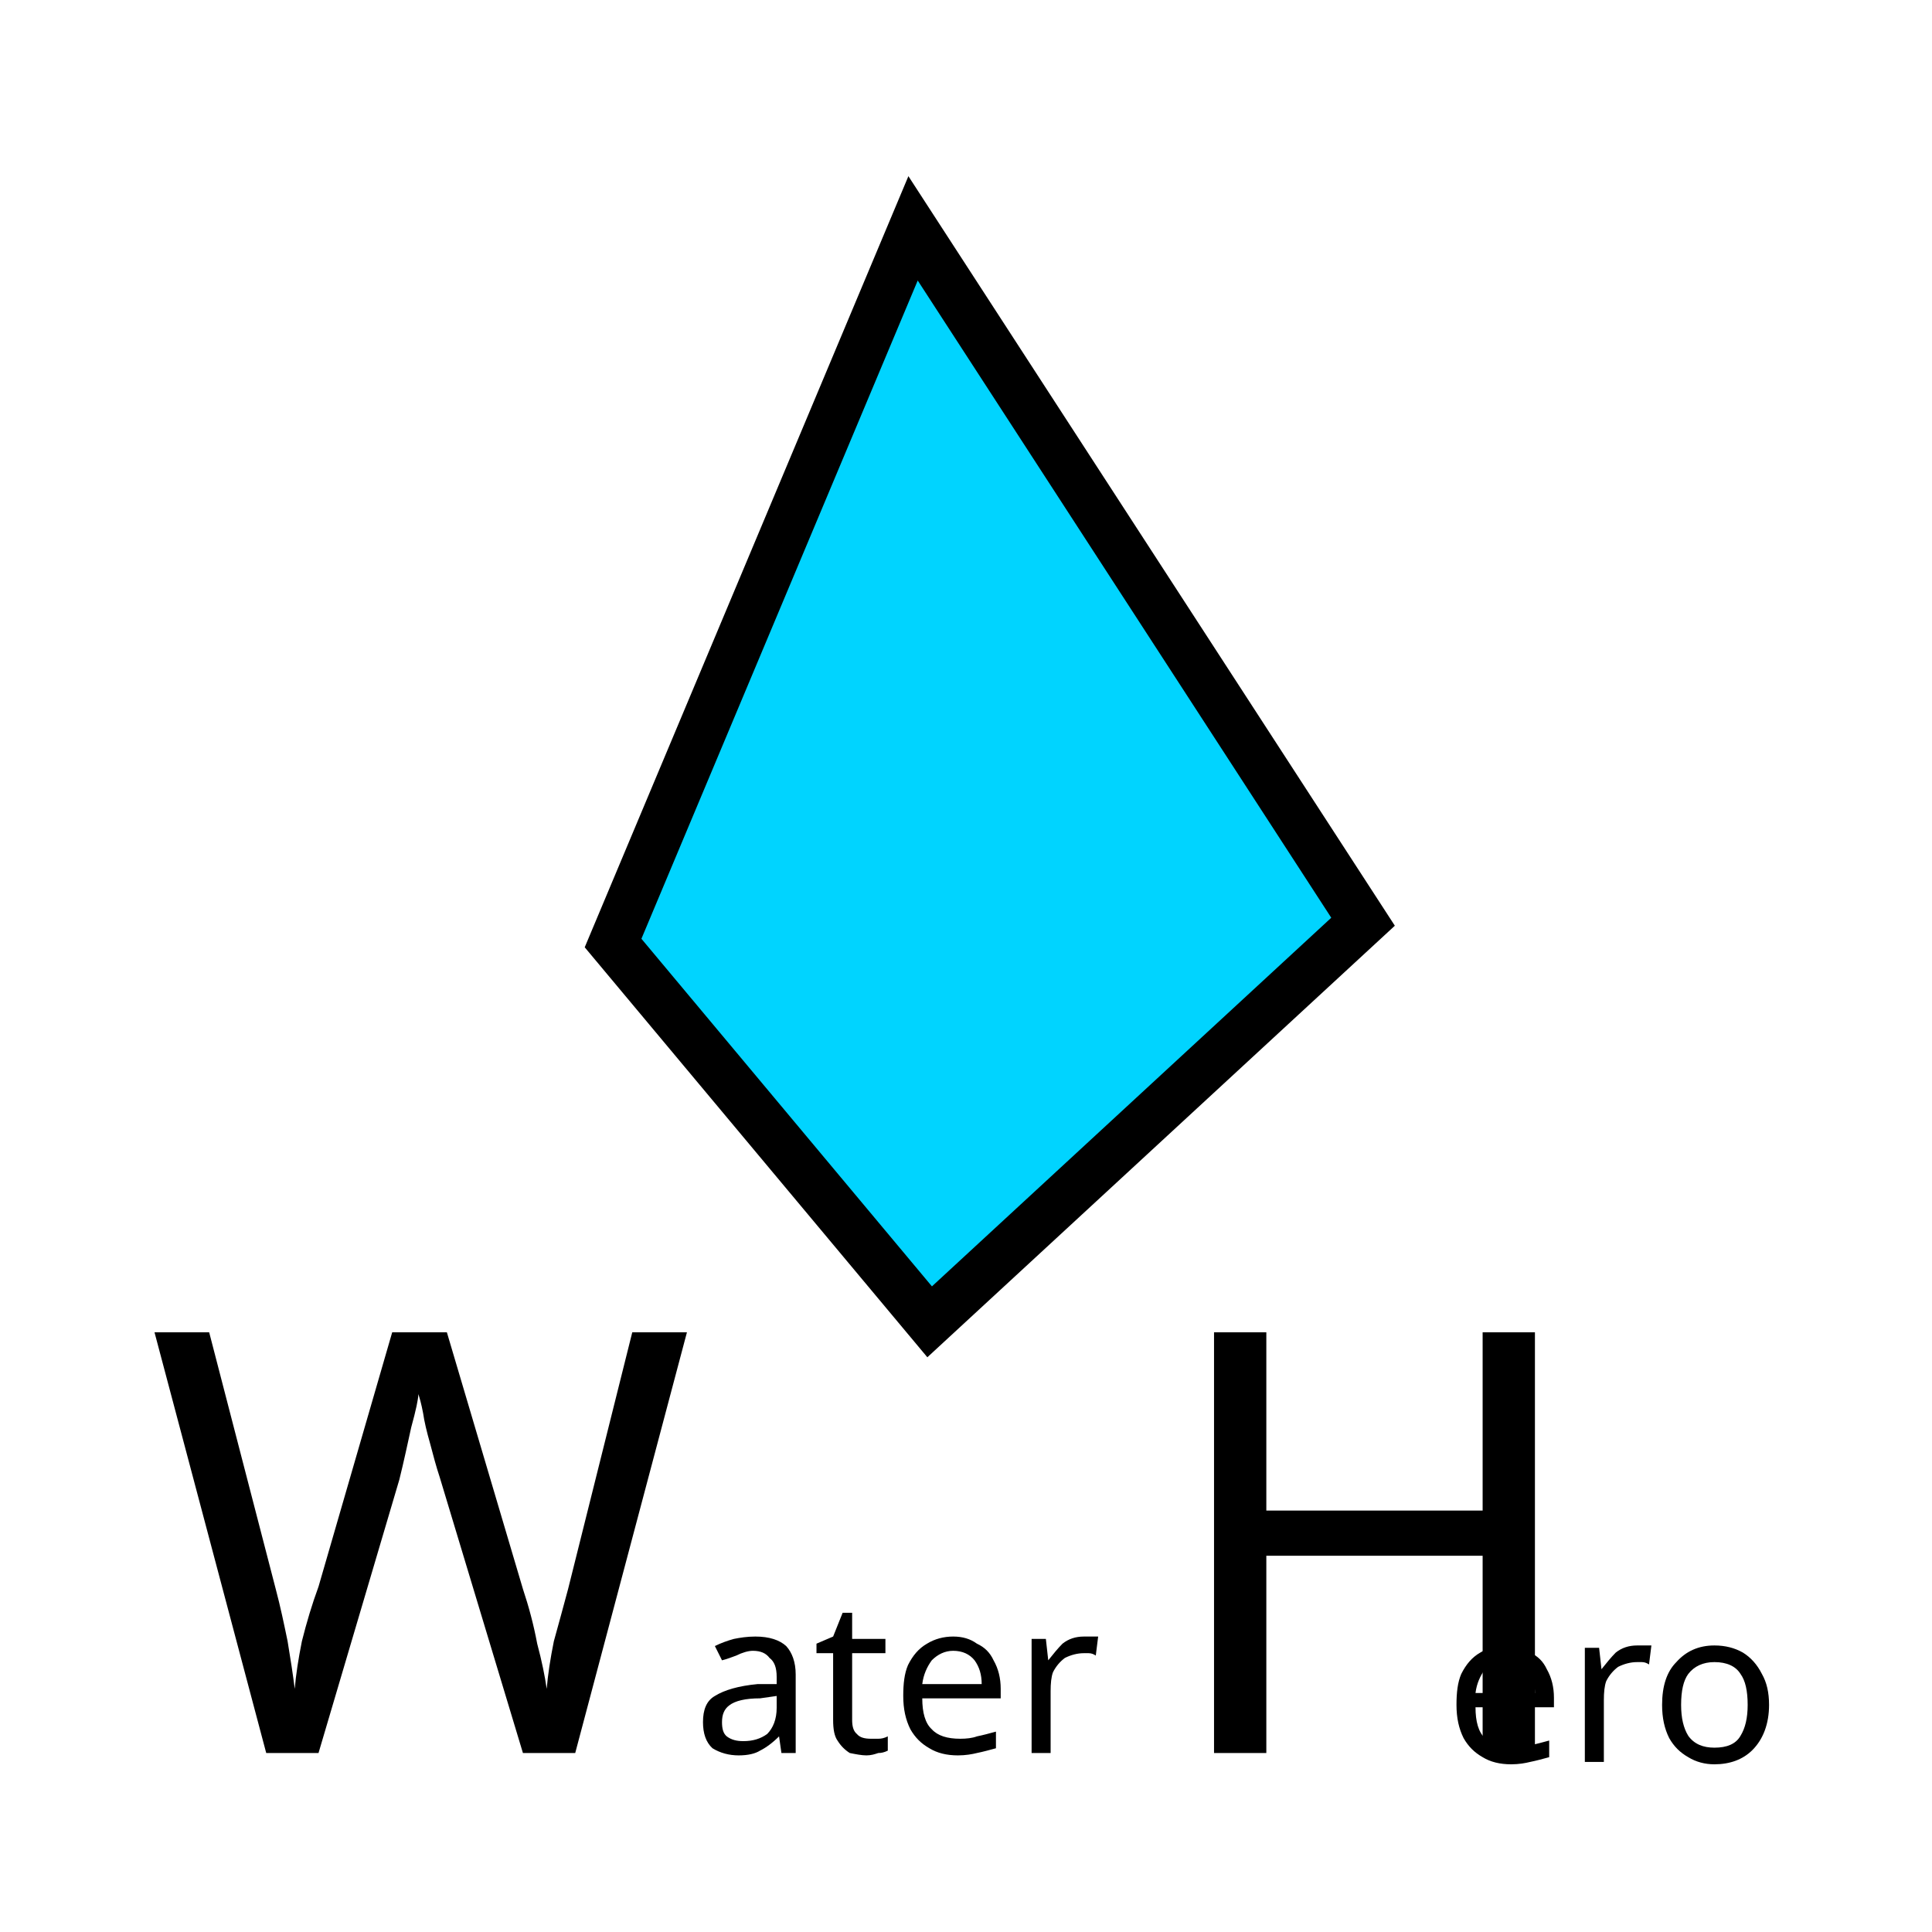
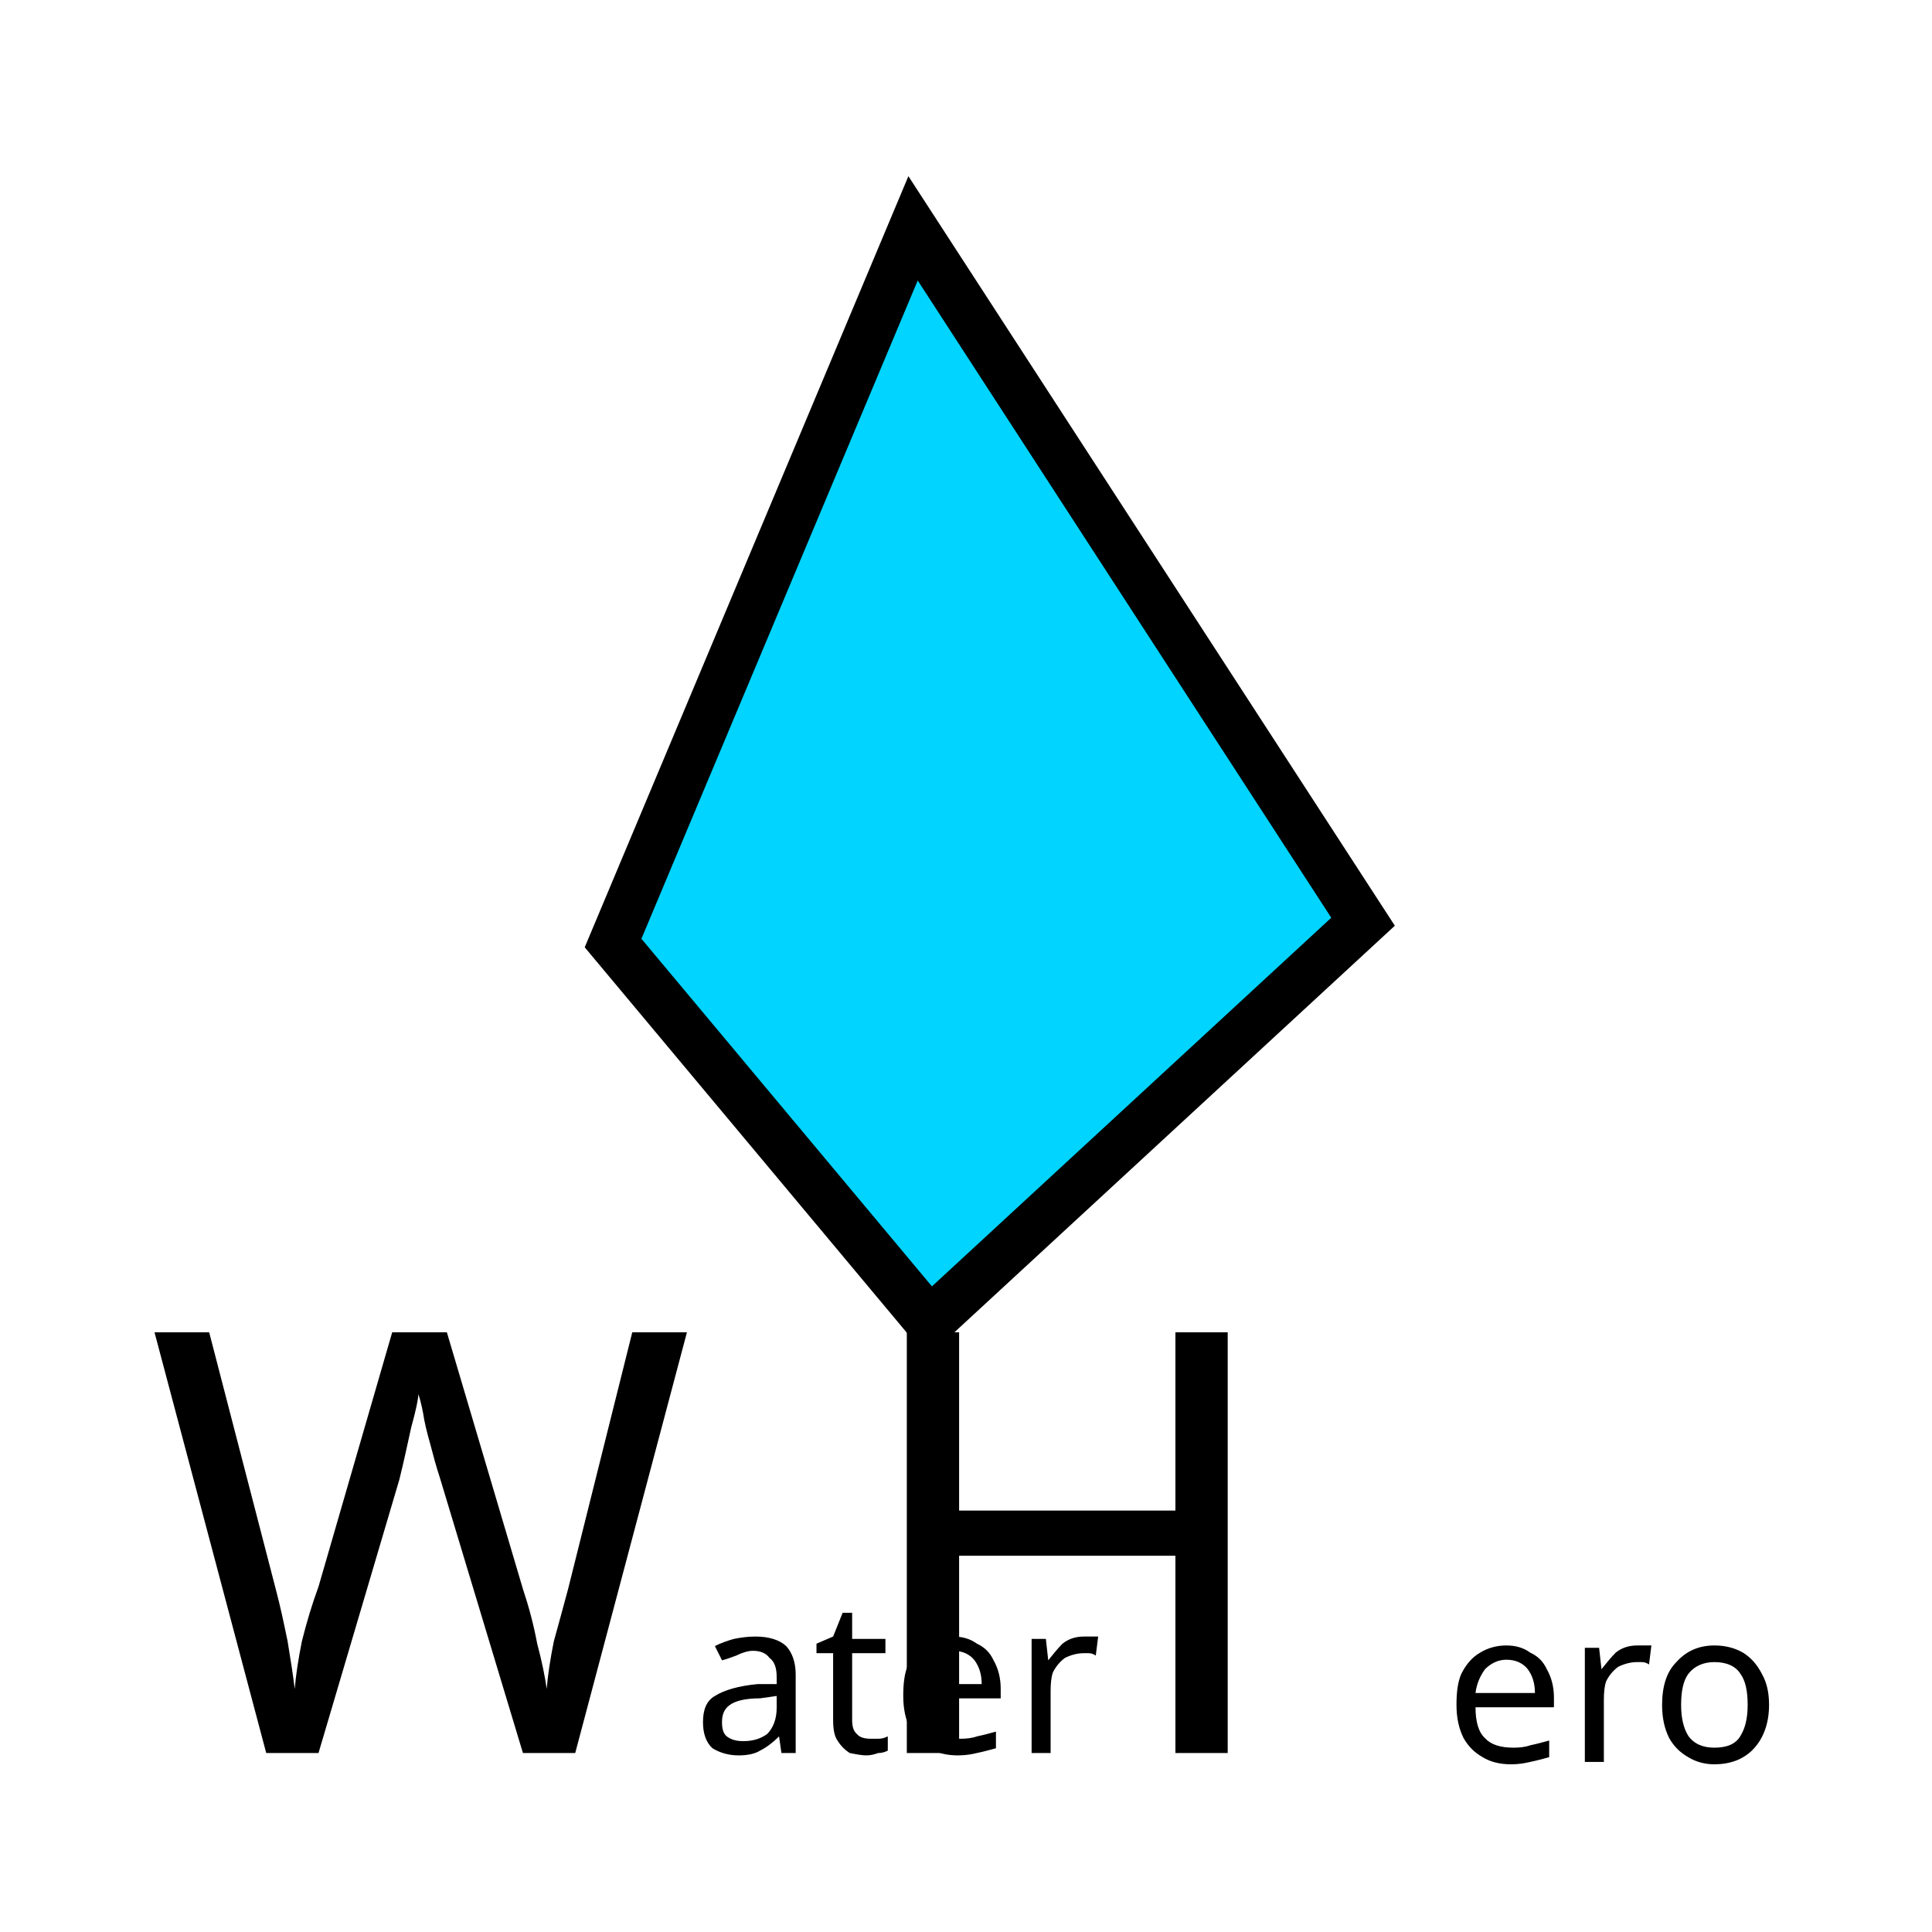
- <svg xmlns="http://www.w3.org/2000/svg" id="svg8" version="1.1" viewBox="0 0 12.7 12.7" height="48" width="48">
-   <defs id="defs2" />
+ <svg xmlns="http://www.w3.org/2000/svg" id="svg8" width="48" height="48" version="1.1" viewBox="0 0 12.7 12.7">
  <g id="layer1">
-     <path id="path10" d="M 6.002,1.501 4.03,6.199 6.111,8.689 8.96,6.059 Z" style="fill:#00d4ff;stroke:#000000;stroke-width:0.322px;stroke-linecap:butt;stroke-linejoin:miter;stroke-opacity:1" />
-     <text id="text18" y="11.524" x="0.97" style="font-style:normal;font-variant:normal;font-weight:normal;font-stretch:normal;font-size:3.881px;line-height:1.25;font-family:Pristina;-inkscape-font-specification:Pristina;fill:#000000;fill-opacity:1;stroke:none;stroke-width:0.265" xml:space="preserve">
-       <tspan style="font-style:normal;font-variant:normal;font-weight:normal;font-stretch:normal;font-size:3.881px;font-family:Pristina;-inkscape-font-specification:Pristina;stroke-width:0.265" y="11.524" x="0.97" id="tspan16">W   H</tspan>
+     <path style="fill:#00d4ff;stroke:#000;stroke-width:.322px;stroke-linecap:butt;stroke-linejoin:miter;stroke-opacity:1" id="path10" d="M 6.002,1.501 4.03,6.199 6.111,8.689 8.96,6.059 Z" />
+     <text style="font-style:normal;font-variant:normal;font-weight:400;font-stretch:normal;font-size:3.881px;line-height:1.25;font-family:Pristina;-inkscape-font-specification:Pristina;fill:#000;fill-opacity:1;stroke:none;stroke-width:.265" id="text18" x=".97" y="11.524" xml:space="preserve">
+       <tspan id="tspan16" x=".97" y="11.524" style="font-style:normal;font-variant:normal;font-weight:400;font-stretch:normal;font-size:3.881px;font-family:Pristina;-inkscape-font-specification:Pristina;stroke-width:.265">W H</tspan>
    </text>
-     <text id="text22" y="11.524" x="4.557" style="font-style:normal;font-variant:normal;font-weight:normal;font-stretch:normal;font-size:1.411px;line-height:1.25;font-family:'Script MT Bold';-inkscape-font-specification:'Script MT Bold, ';fill:#000000;fill-opacity:1;stroke:none;stroke-width:0.265" xml:space="preserve">
-       <tspan style="font-style:normal;font-variant:normal;font-weight:normal;font-stretch:normal;font-size:1.411px;font-family:'Script MT Bold';-inkscape-font-specification:'Script MT Bold, ';stroke-width:0.265" y="11.524" x="4.557" id="tspan20">ater</tspan>
+     <text style="font-style:normal;font-variant:normal;font-weight:400;font-stretch:normal;font-size:1.411px;line-height:1.25;font-family:'Script MT Bold';-inkscape-font-specification:'Script MT Bold, ';fill:#000;fill-opacity:1;stroke:none;stroke-width:.265" id="text22" x="4.557" y="11.524" xml:space="preserve">
+       <tspan id="tspan20" x="4.557" y="11.524" style="font-style:normal;font-variant:normal;font-weight:400;font-stretch:normal;font-size:1.411px;font-family:'Script MT Bold';-inkscape-font-specification:'Script MT Bold, ';stroke-width:.265">ater</tspan>
    </text>
-     <text id="text26" y="4.469" x="-7.497" style="font-style:normal;font-weight:normal;font-size:1.411px;line-height:1.25;font-family:sans-serif;fill:#000000;fill-opacity:1;stroke:none;stroke-width:0.265" xml:space="preserve">
-       <tspan style="font-style:normal;font-variant:normal;font-weight:normal;font-stretch:normal;font-size:1.411px;font-family:Pristina;-inkscape-font-specification:Pristina;stroke-width:0.265" y="4.469" x="-7.497" id="tspan24" />
-     </text>
-     <text id="text30" y="11.583" x="9.496" style="font-style:normal;font-variant:normal;font-weight:normal;font-stretch:normal;font-size:1.411px;line-height:1.25;font-family:'Script MT Bold';-inkscape-font-specification:'Script MT Bold, ';fill:#000000;fill-opacity:1;stroke:none;stroke-width:0.265" xml:space="preserve">
-       <tspan style="font-style:normal;font-variant:normal;font-weight:normal;font-stretch:normal;font-size:1.411px;font-family:'Script MT Bold';-inkscape-font-specification:'Script MT Bold, ';stroke-width:0.265" y="11.583" x="9.496" id="tspan28">ero</tspan>
+     <text style="font-style:normal;font-variant:normal;font-weight:400;font-stretch:normal;font-size:1.411px;line-height:1.25;font-family:'Script MT Bold';-inkscape-font-specification:'Script MT Bold, ';fill:#000;fill-opacity:1;stroke:none;stroke-width:.265" id="text30" x="9.496" y="11.583" xml:space="preserve">
+       <tspan id="tspan28" x="9.496" y="11.583" style="font-style:normal;font-variant:normal;font-weight:400;font-stretch:normal;font-size:1.411px;font-family:'Script MT Bold';-inkscape-font-specification:'Script MT Bold, ';stroke-width:.265">ero</tspan>
    </text>
  </g>
</svg>
